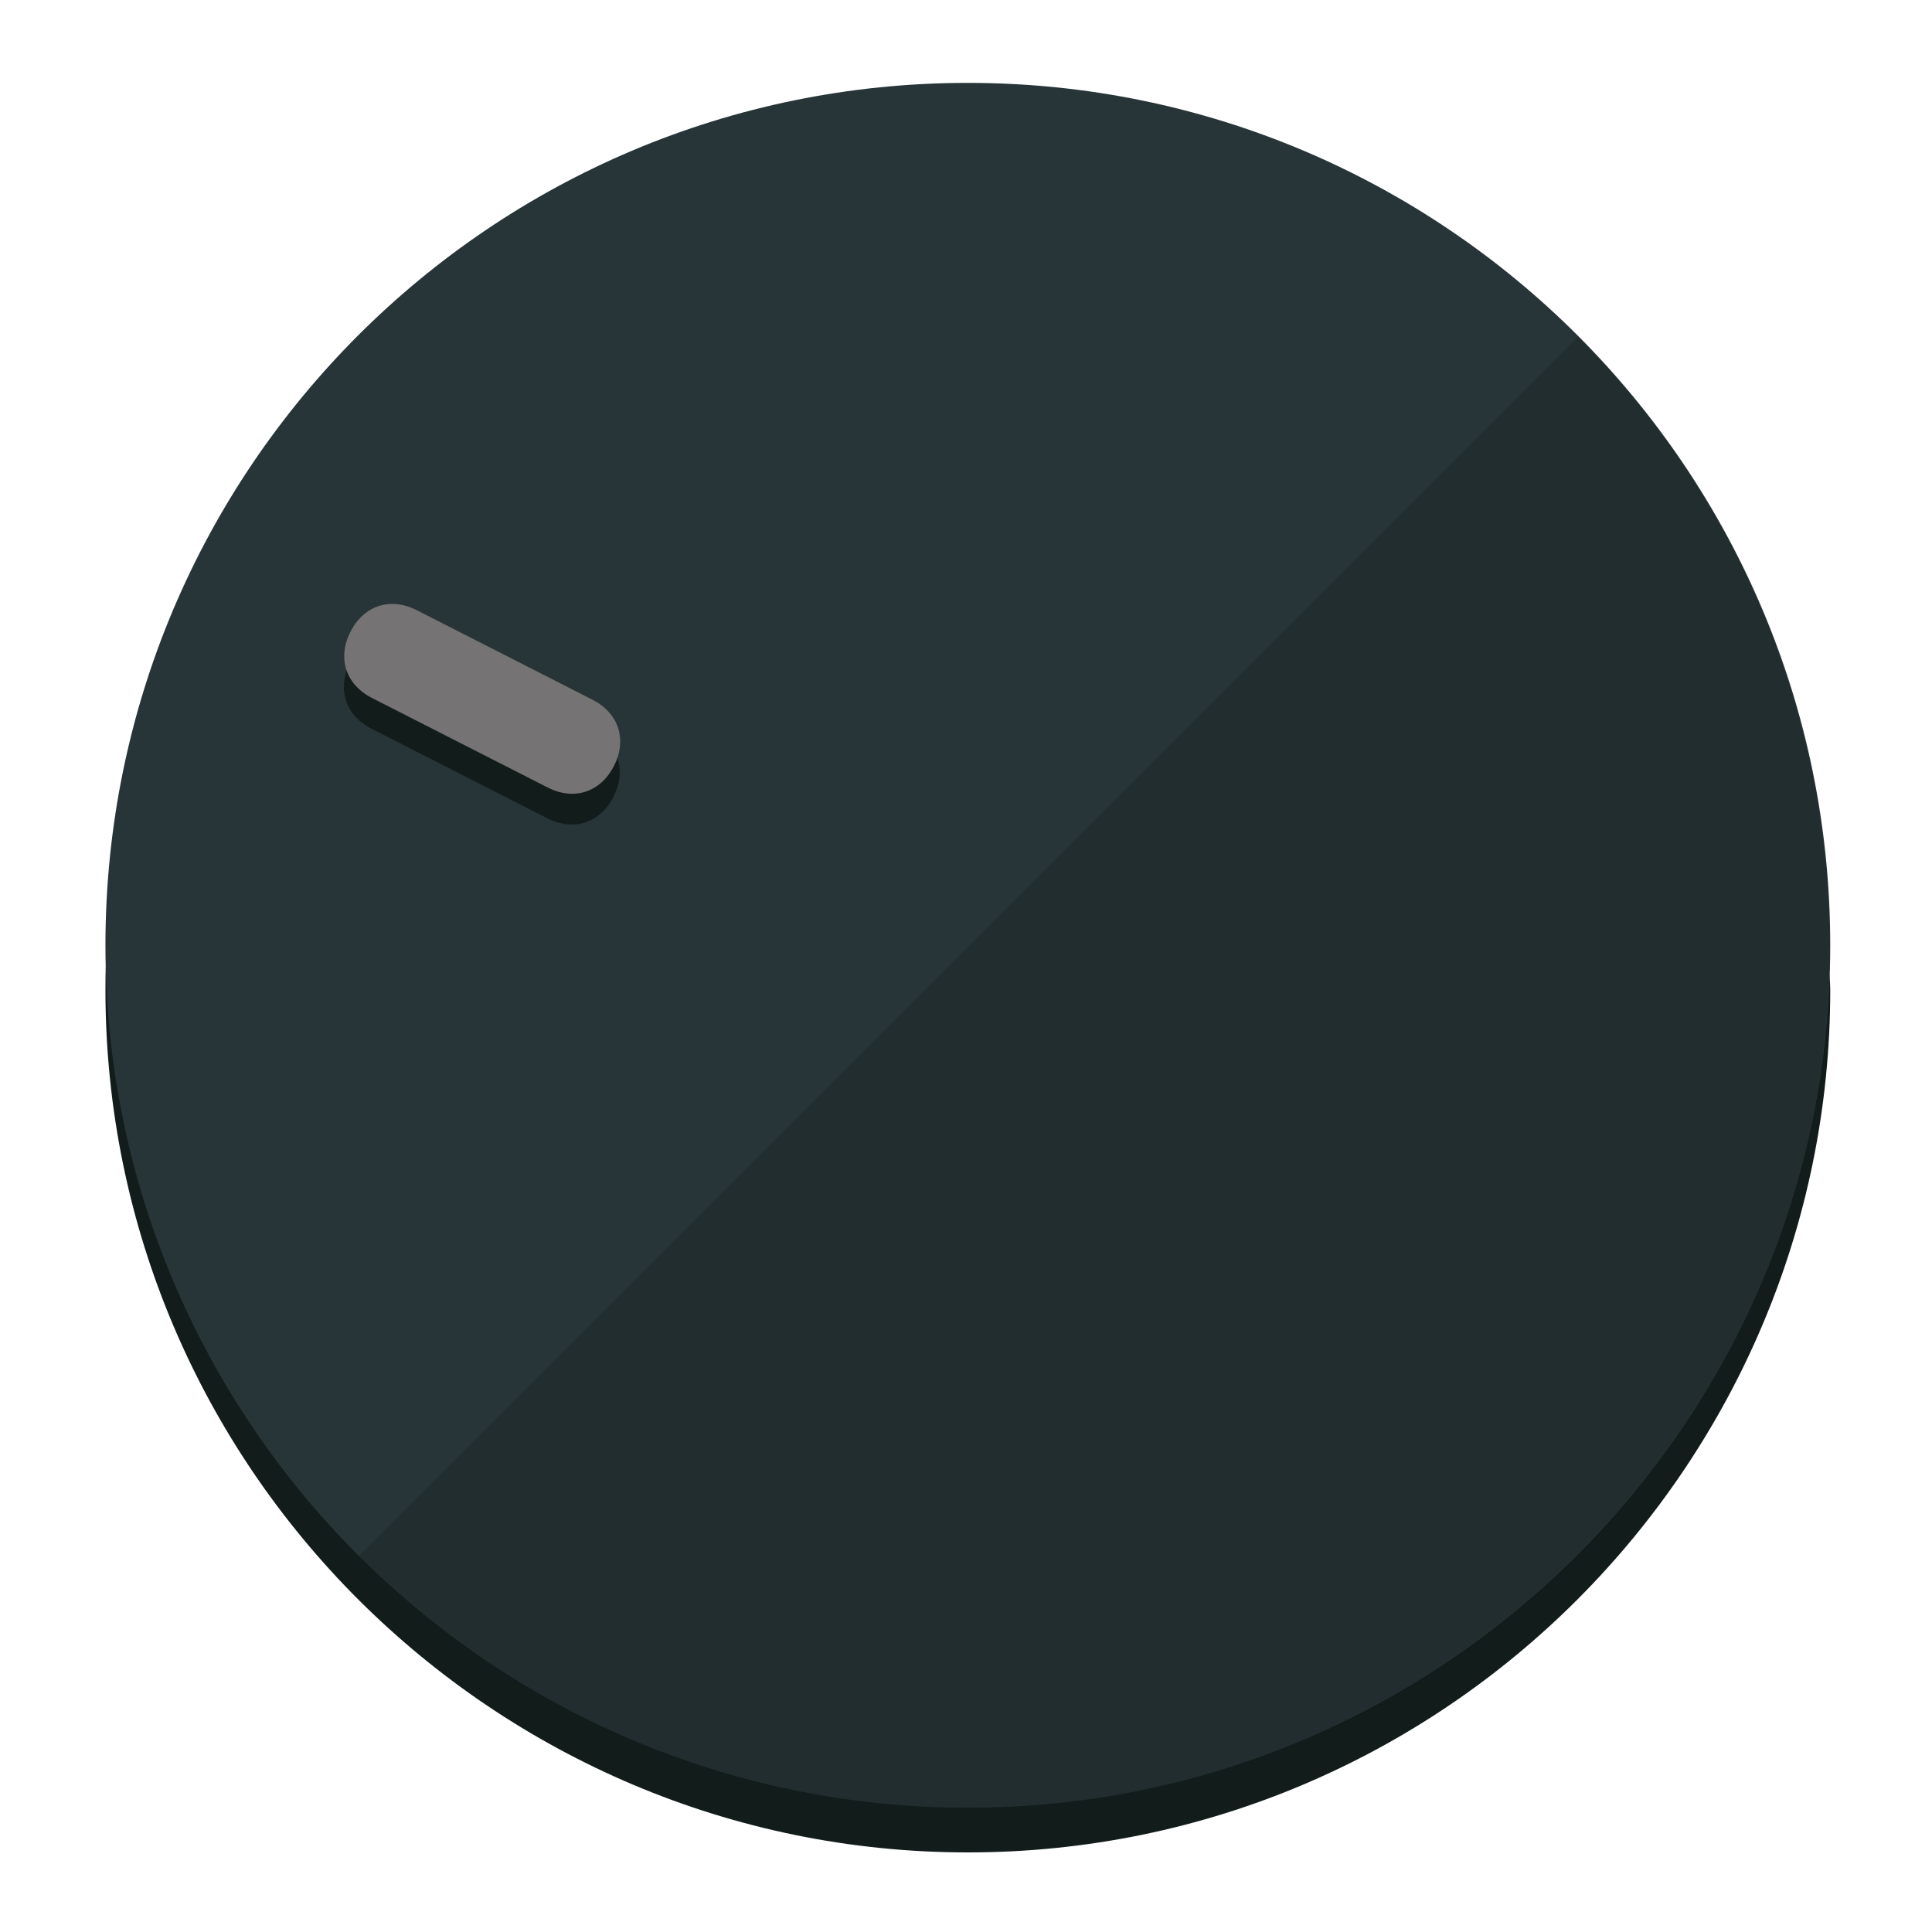
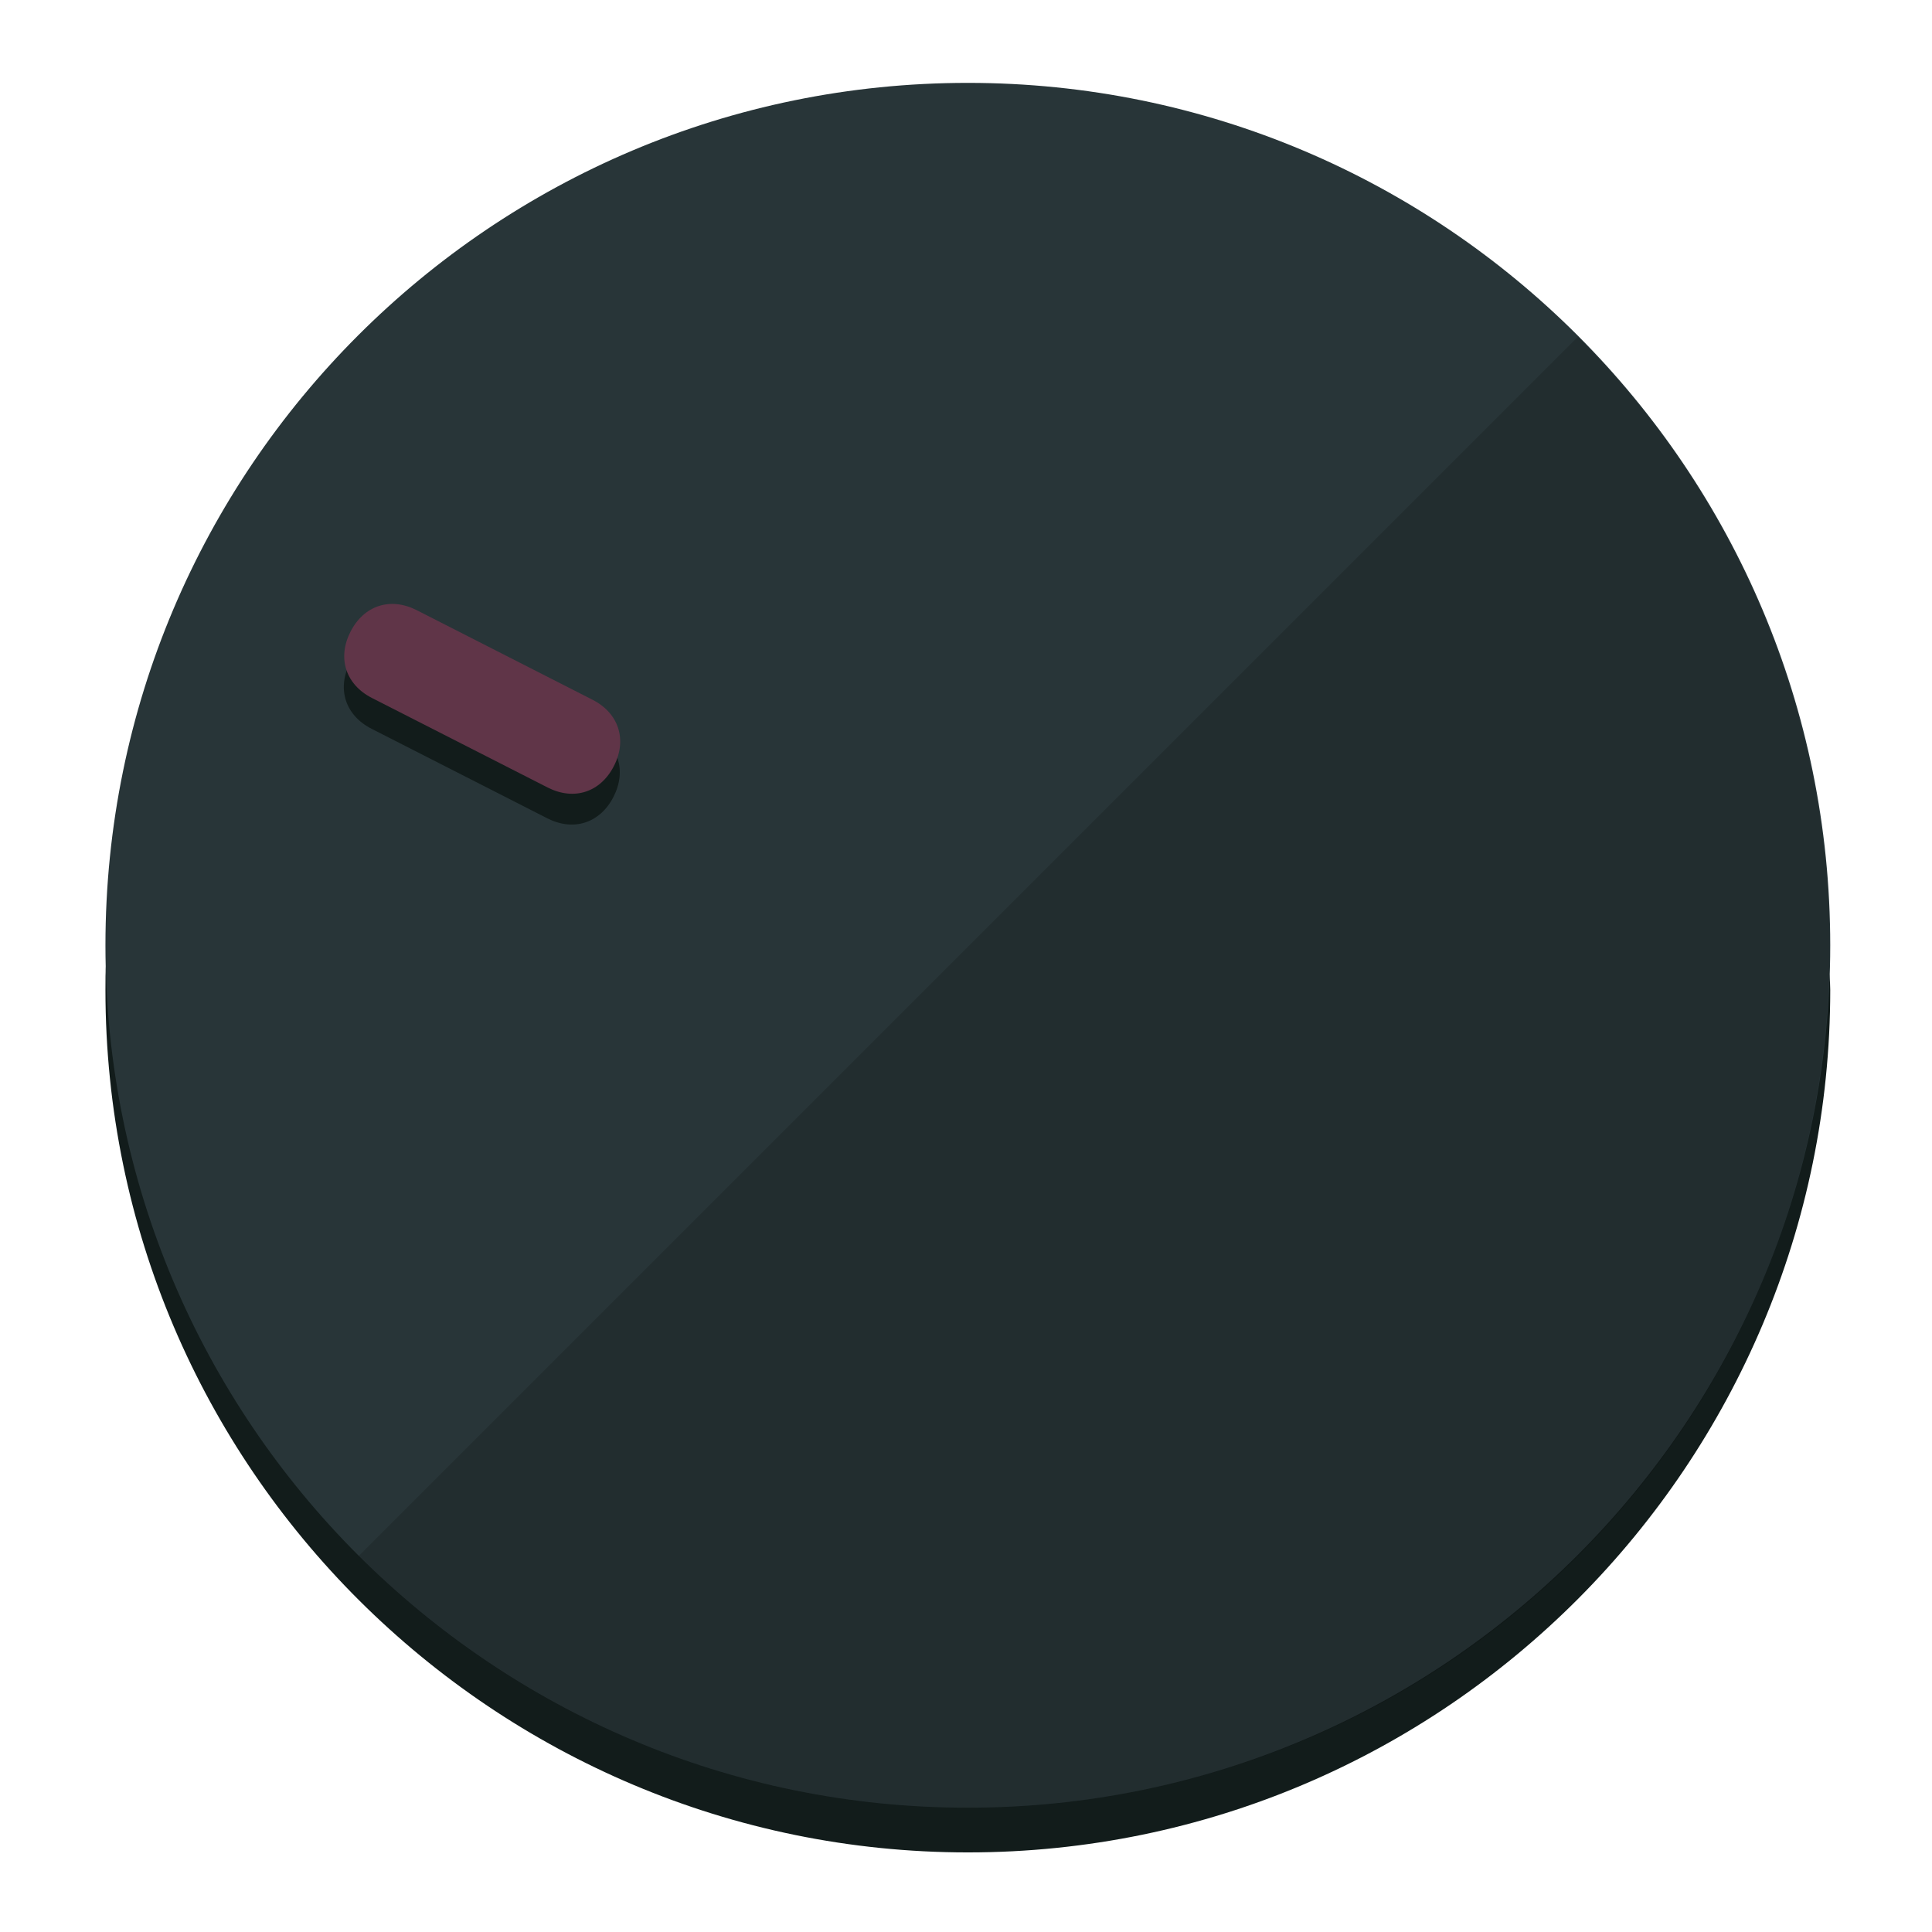
<svg xmlns="http://www.w3.org/2000/svg" height="120px" width="120px" version="1.1" id="Layer_1" viewBox="0 0 496.8 496.8" xml:space="preserve">
  <defs id="defs23" />
  <g id="g3158">
    <path style="display:inline;fill:#121c1b;fill-opacity:1;stroke-width:1.584" d="m 248.875,445.92 c 116.582,0 212.89,-91.238 220.493,-205.286 0,5.069 1.267,8.87 1.267,13.939 0,121.651 -98.842,221.76 -221.76,221.76 -121.651,0 -221.76,-98.842 -221.76,-221.76 0,-5.069 0,-8.87 1.267,-13.939 7.603,114.048 103.91,205.286 220.493,205.286 z" id="path8" />
    <circle style="display:inline;fill:#283538;fill-opacity:1;stroke-width:1.584" cx="248.875" cy="243.071" r="221.76" id="circle12" />
    <path style="display:inline;fill:#000000;fill-opacity:0.154;stroke-width:1.587" d="m 405.744,86.606 c 86.308,86.308 86.308,227.193 0,313.5 -86.308,86.308 -227.193,86.308 -313.5,0" id="path14" />
  </g>
  <g id="g3198">
    <circle style="display:none;fill:#000000;fill-opacity:0;stroke-width:1.584" cx="-104.232" cy="331.97" r="221.76" id="circle12-3" transform="rotate(-63)" />
    <path style="display:inline;fill:#121c1b;fill-opacity:1;stroke-width:1.584" d="m 152.23,187.837 c 6.774,3.452 8.99,10.269 5.538,17.044 v 0 c -3.452,6.774 -10.269,8.99 -17.044,5.538 L 95.56,187.407 c -6.774,-3.452 -8.99,-10.269 -5.538,-17.044 v 0 c 3.452,-6.774 10.269,-8.99 17.044,-5.538 z" id="path3789" />
-     <path style="display:inline;fill:#757373;stroke-width:1.584" d="m 152.333,179.919 c 6.775,3.452 8.99,10.269 5.538,17.044 v 0 c -3.452,6.774 -10.269,8.99 -17.044,5.538 L 95.663,179.489 c -6.774,-3.452 -8.99,-10.269 -5.538,-17.044 v 0 c 3.452,-6.775 10.269,-8.99 17.044,-5.538 z" id="path915" />
+     <path style="display:inline;fill:#603548;stroke-width:1.584" d="m 152.333,179.919 c 6.775,3.452 8.99,10.269 5.538,17.044 v 0 c -3.452,6.774 -10.269,8.99 -17.044,5.538 L 95.663,179.489 c -6.774,-3.452 -8.99,-10.269 -5.538,-17.044 v 0 c 3.452,-6.775 10.269,-8.99 17.044,-5.538 z" id="path915" />
  </g>
</svg>
